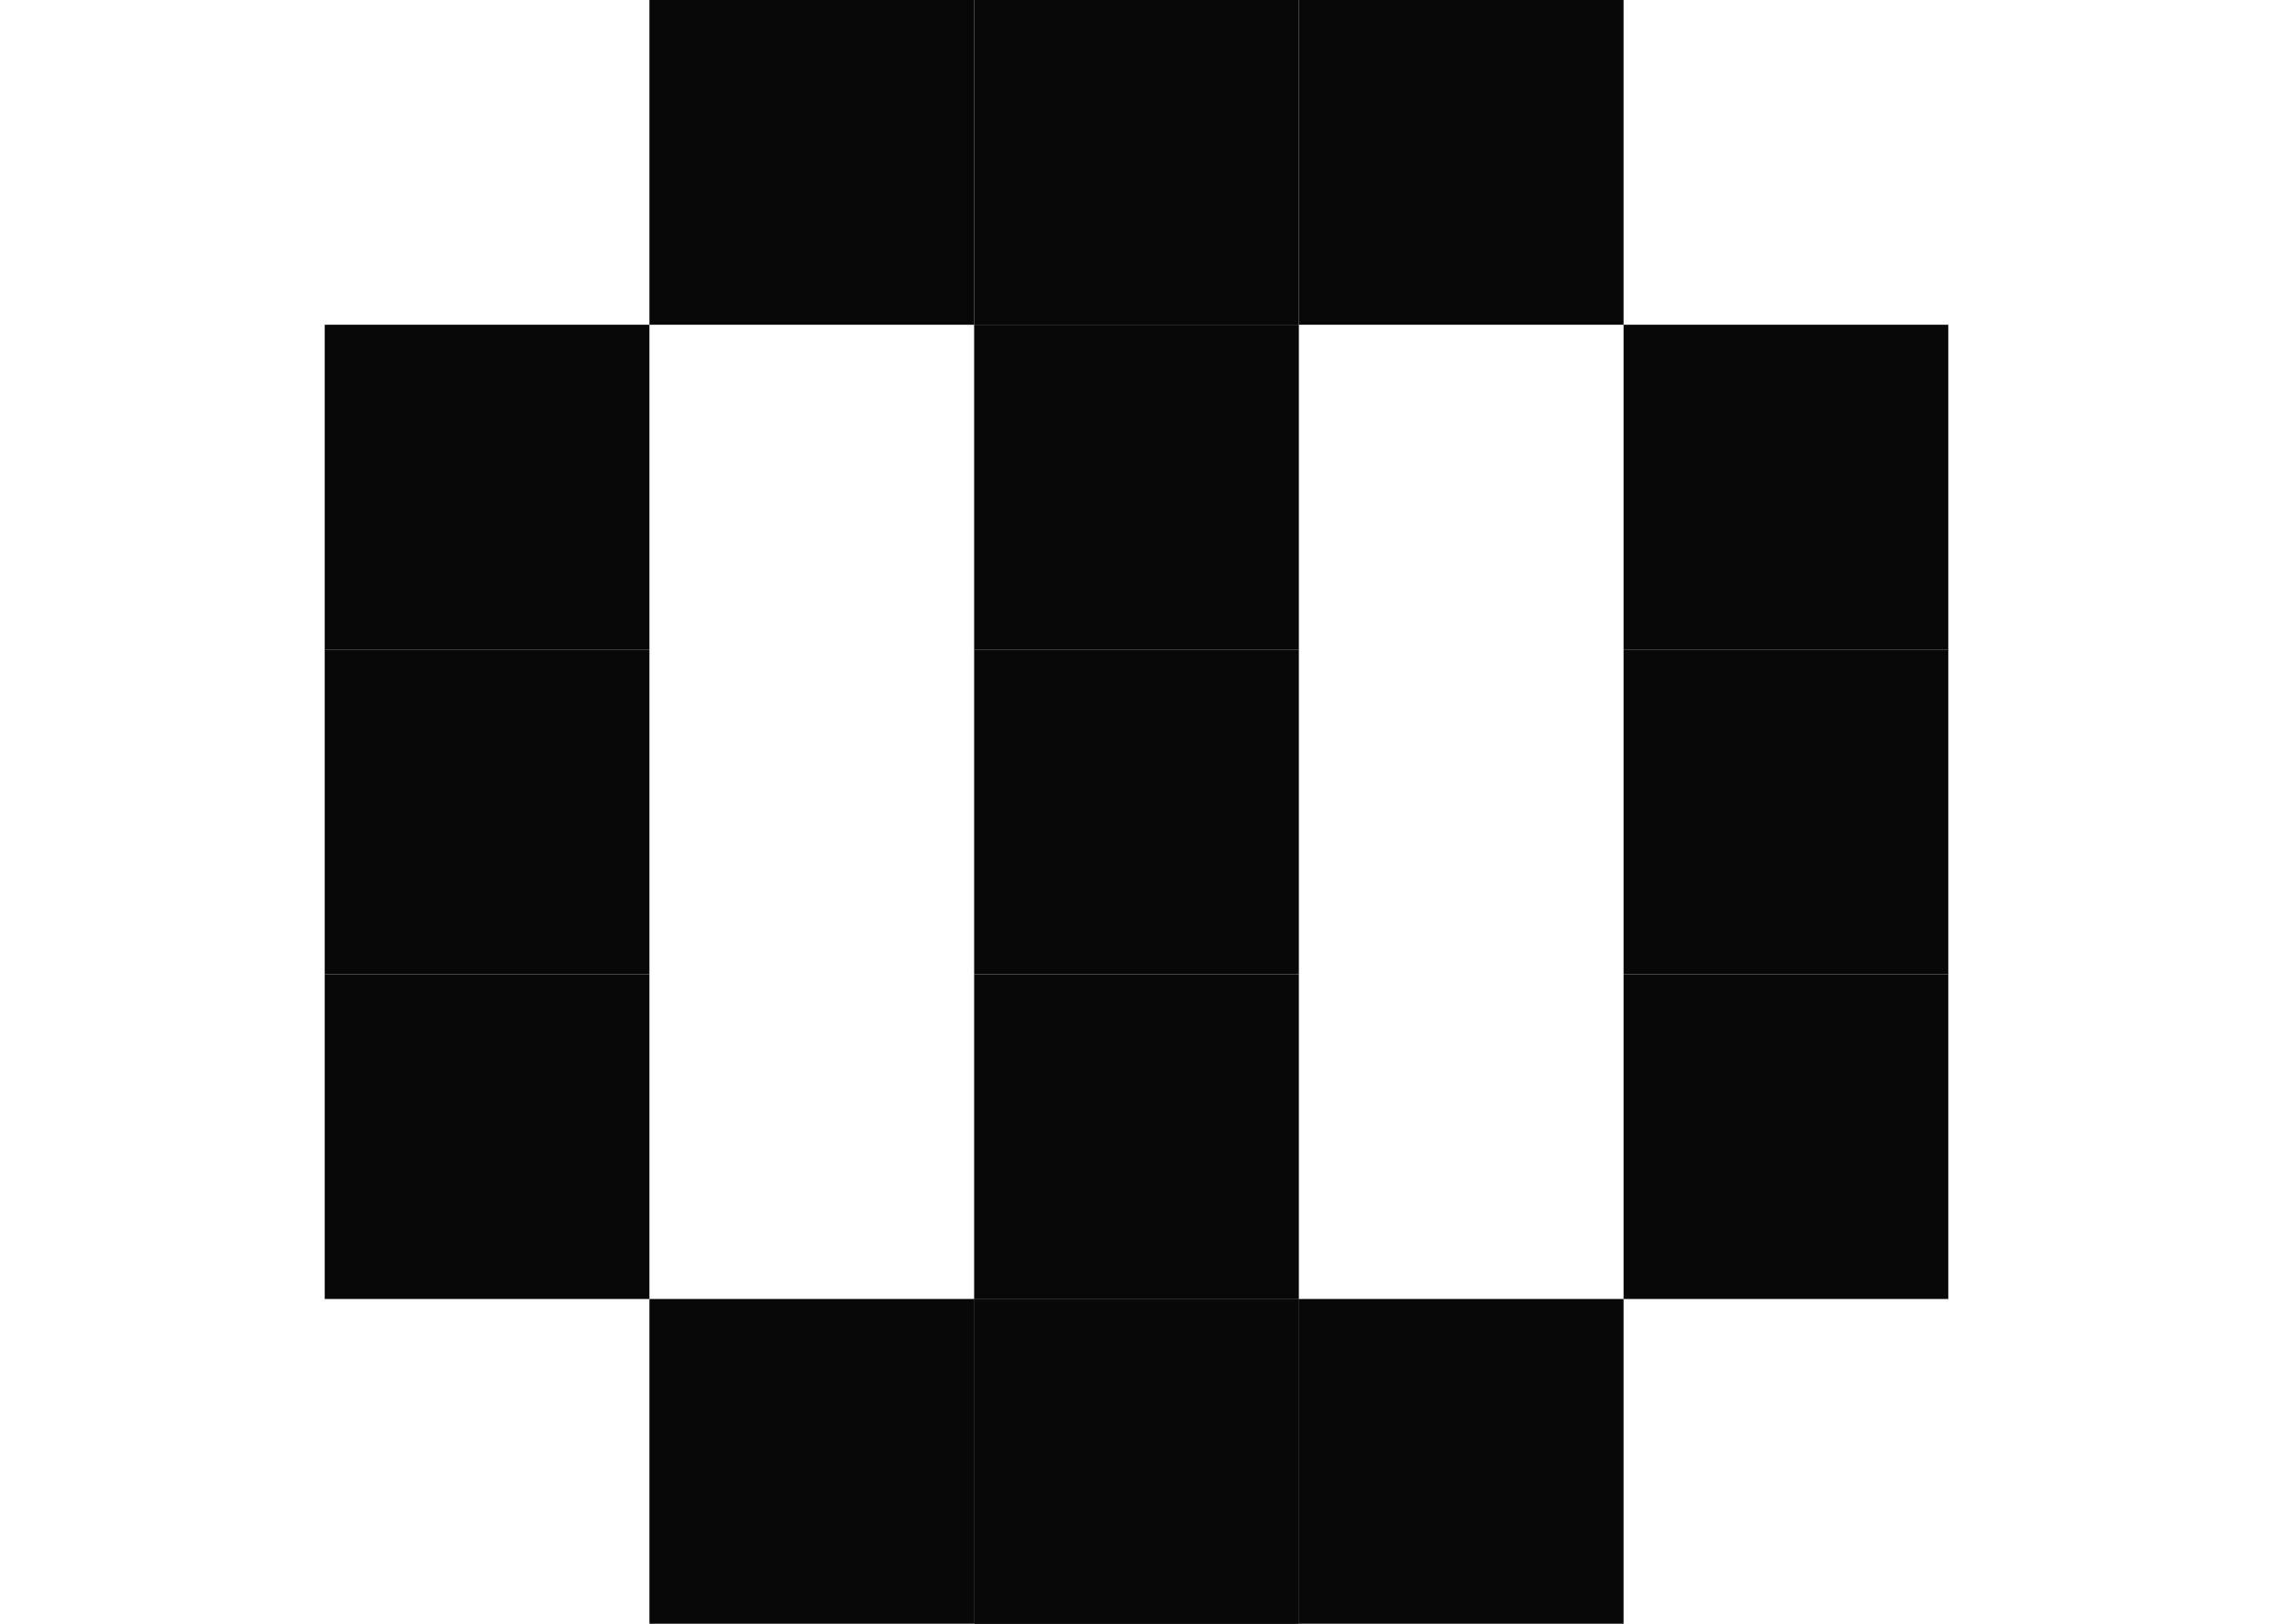
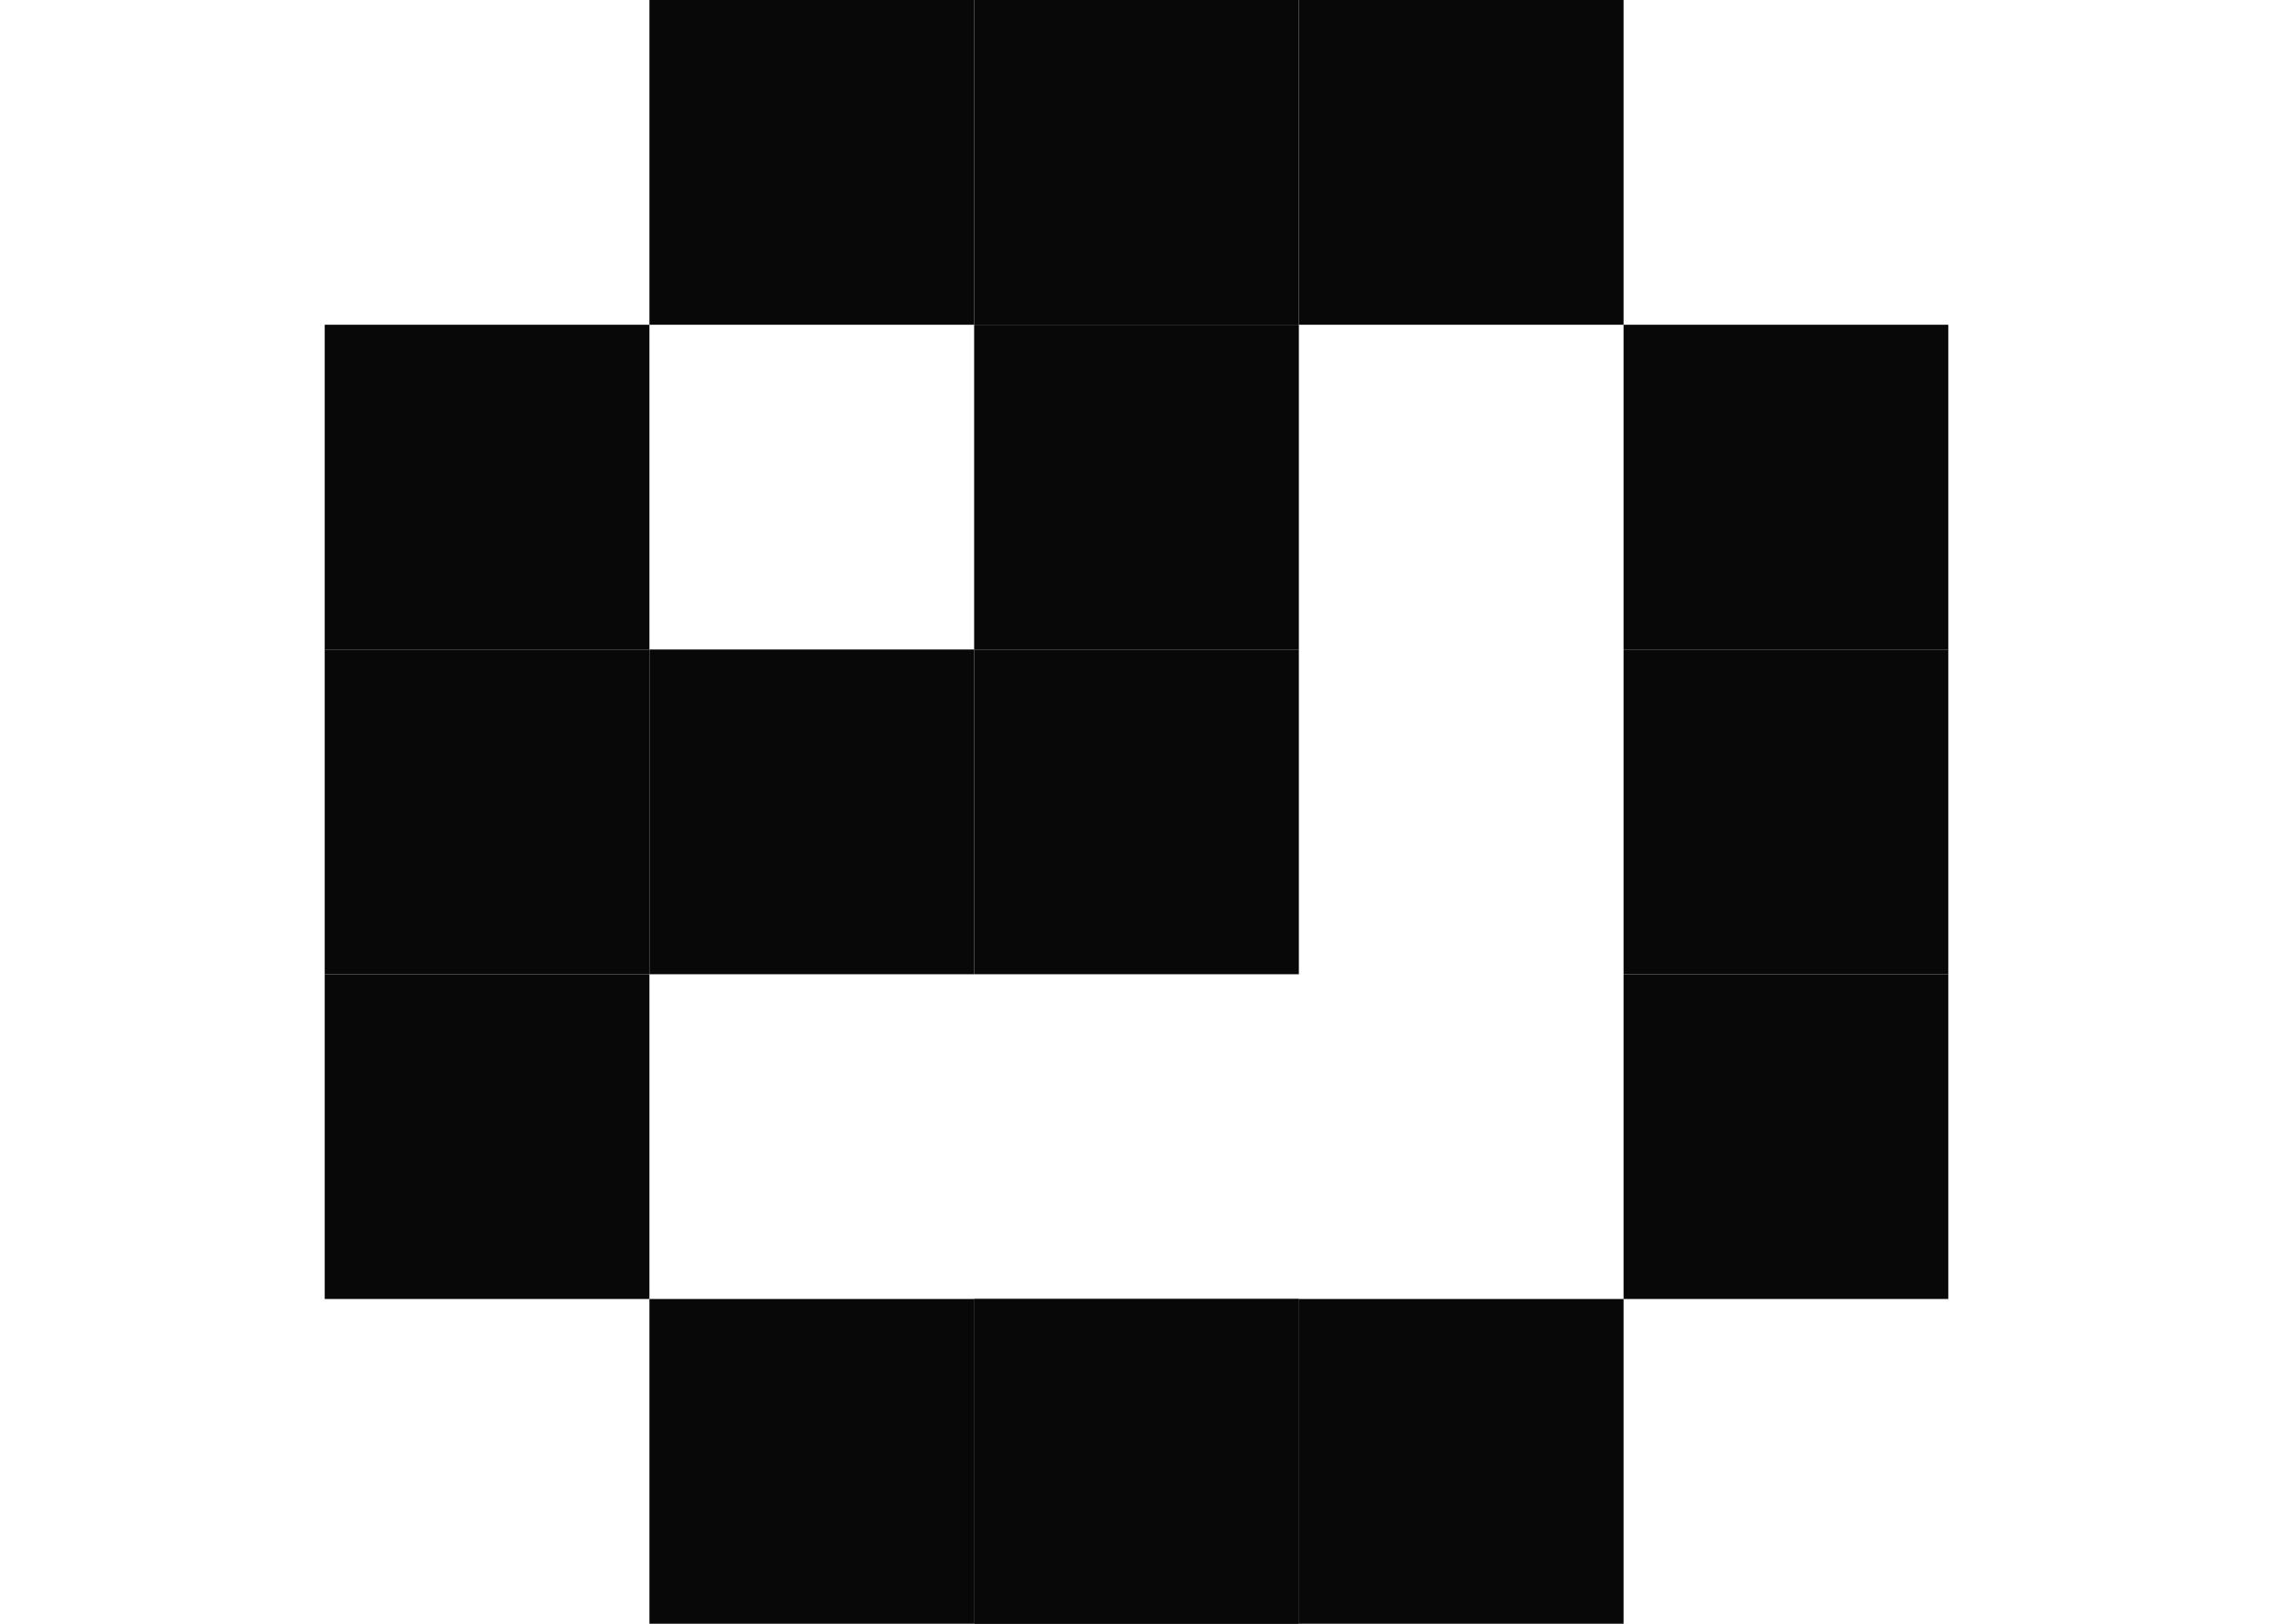
<svg xmlns="http://www.w3.org/2000/svg" width="7" height="5" viewBox="0 0 7 5" fill="none">
  <rect x="3" y="2" width="1" height="1" fill="#080809" />
-   <rect x="3" y="3" width="1" height="1" fill="#080809" />
+   <rect x="2" y="2" width="1" height="1" fill="#080809" />
  <rect x="3" y="1" width="1" height="1" fill="#080809" />
  <rect x="5" y="1" width="1" height="1" fill="#080809" />
  <rect x="5" y="2" width="1" height="1" fill="#080809" />
  <rect x="5" y="3" width="1" height="1" fill="#080809" />
  <rect x="4" y="4" width="1" height="1" fill="#080809" />
  <rect x="3" y="4" width="1" height="1" fill="#080809" />
  <rect x="3" y="4" width="1" height="1" fill="#080809" />
  <rect x="2" y="4" width="1" height="1" fill="#080809" />
  <rect x="2" width="1" height="1" fill="#080809" />
  <rect x="1" y="1" width="1" height="1" fill="#080809" />
  <rect x="1" y="2" width="1" height="1" fill="#080809" />
  <rect x="1" y="3" width="1" height="1" fill="#080809" />
  <rect x="3" width="1" height="1" fill="#080809" />
  <rect x="4" width="1" height="1" fill="#080809" />
</svg>
